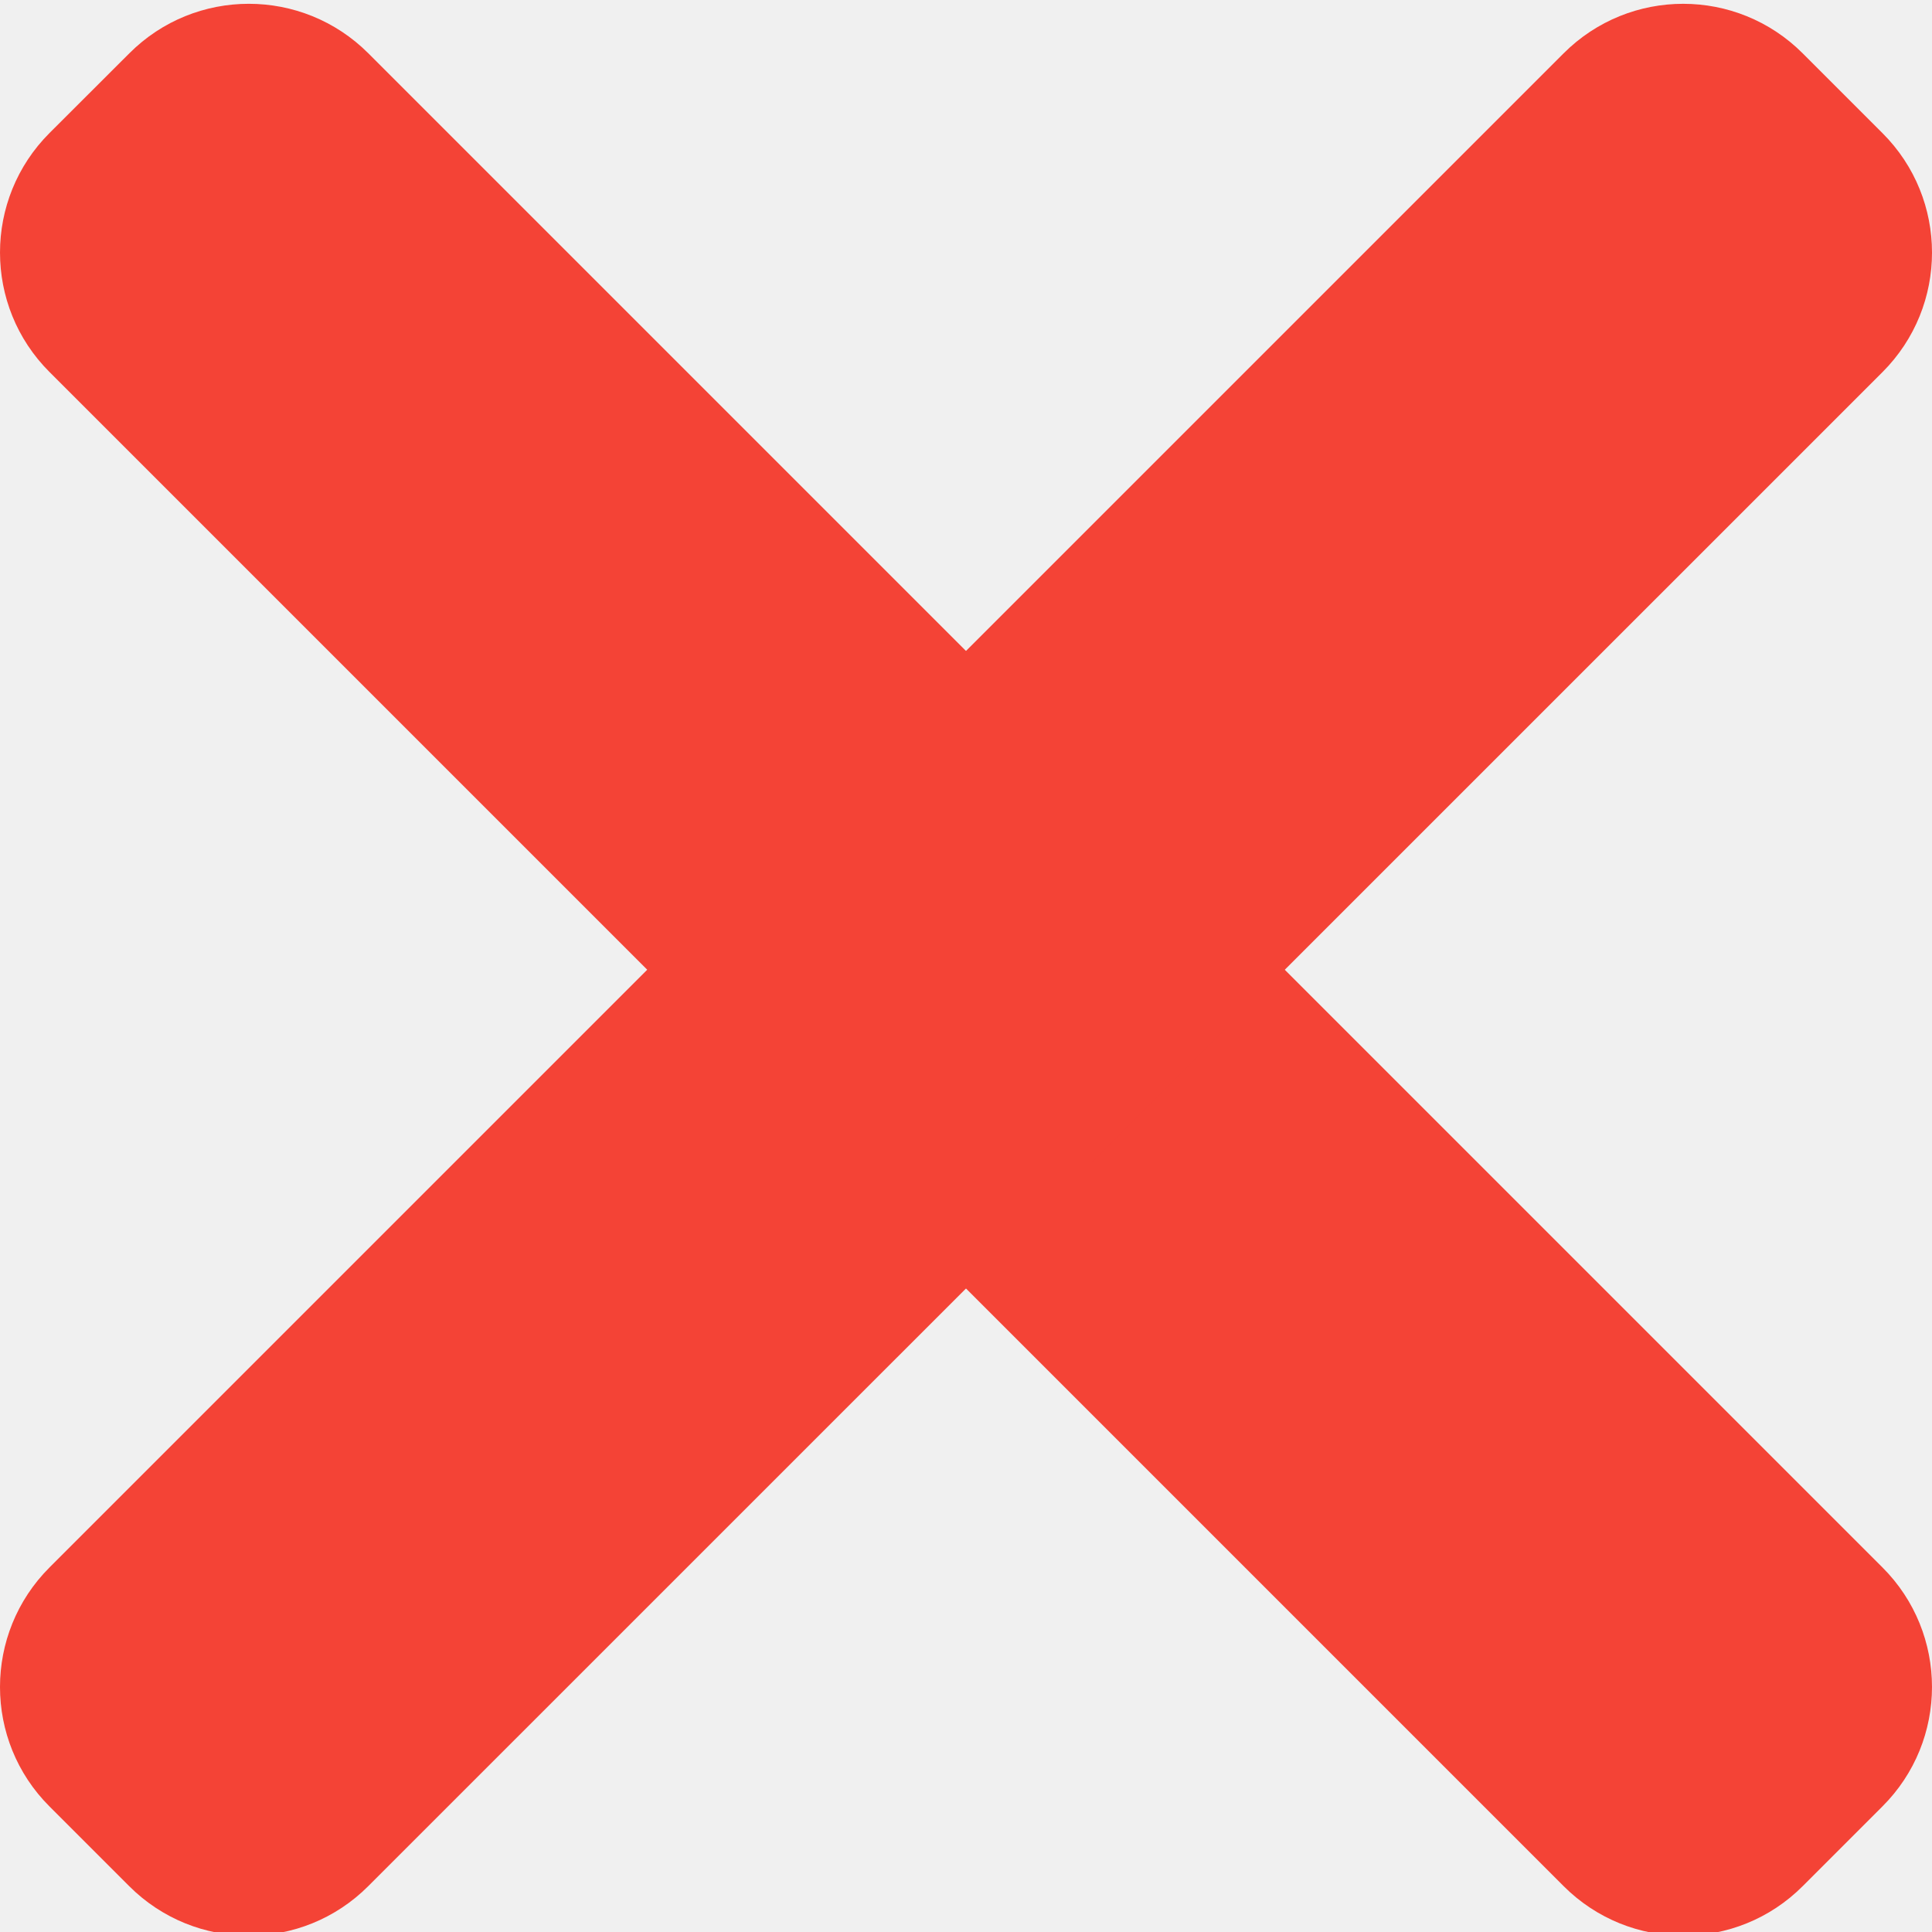
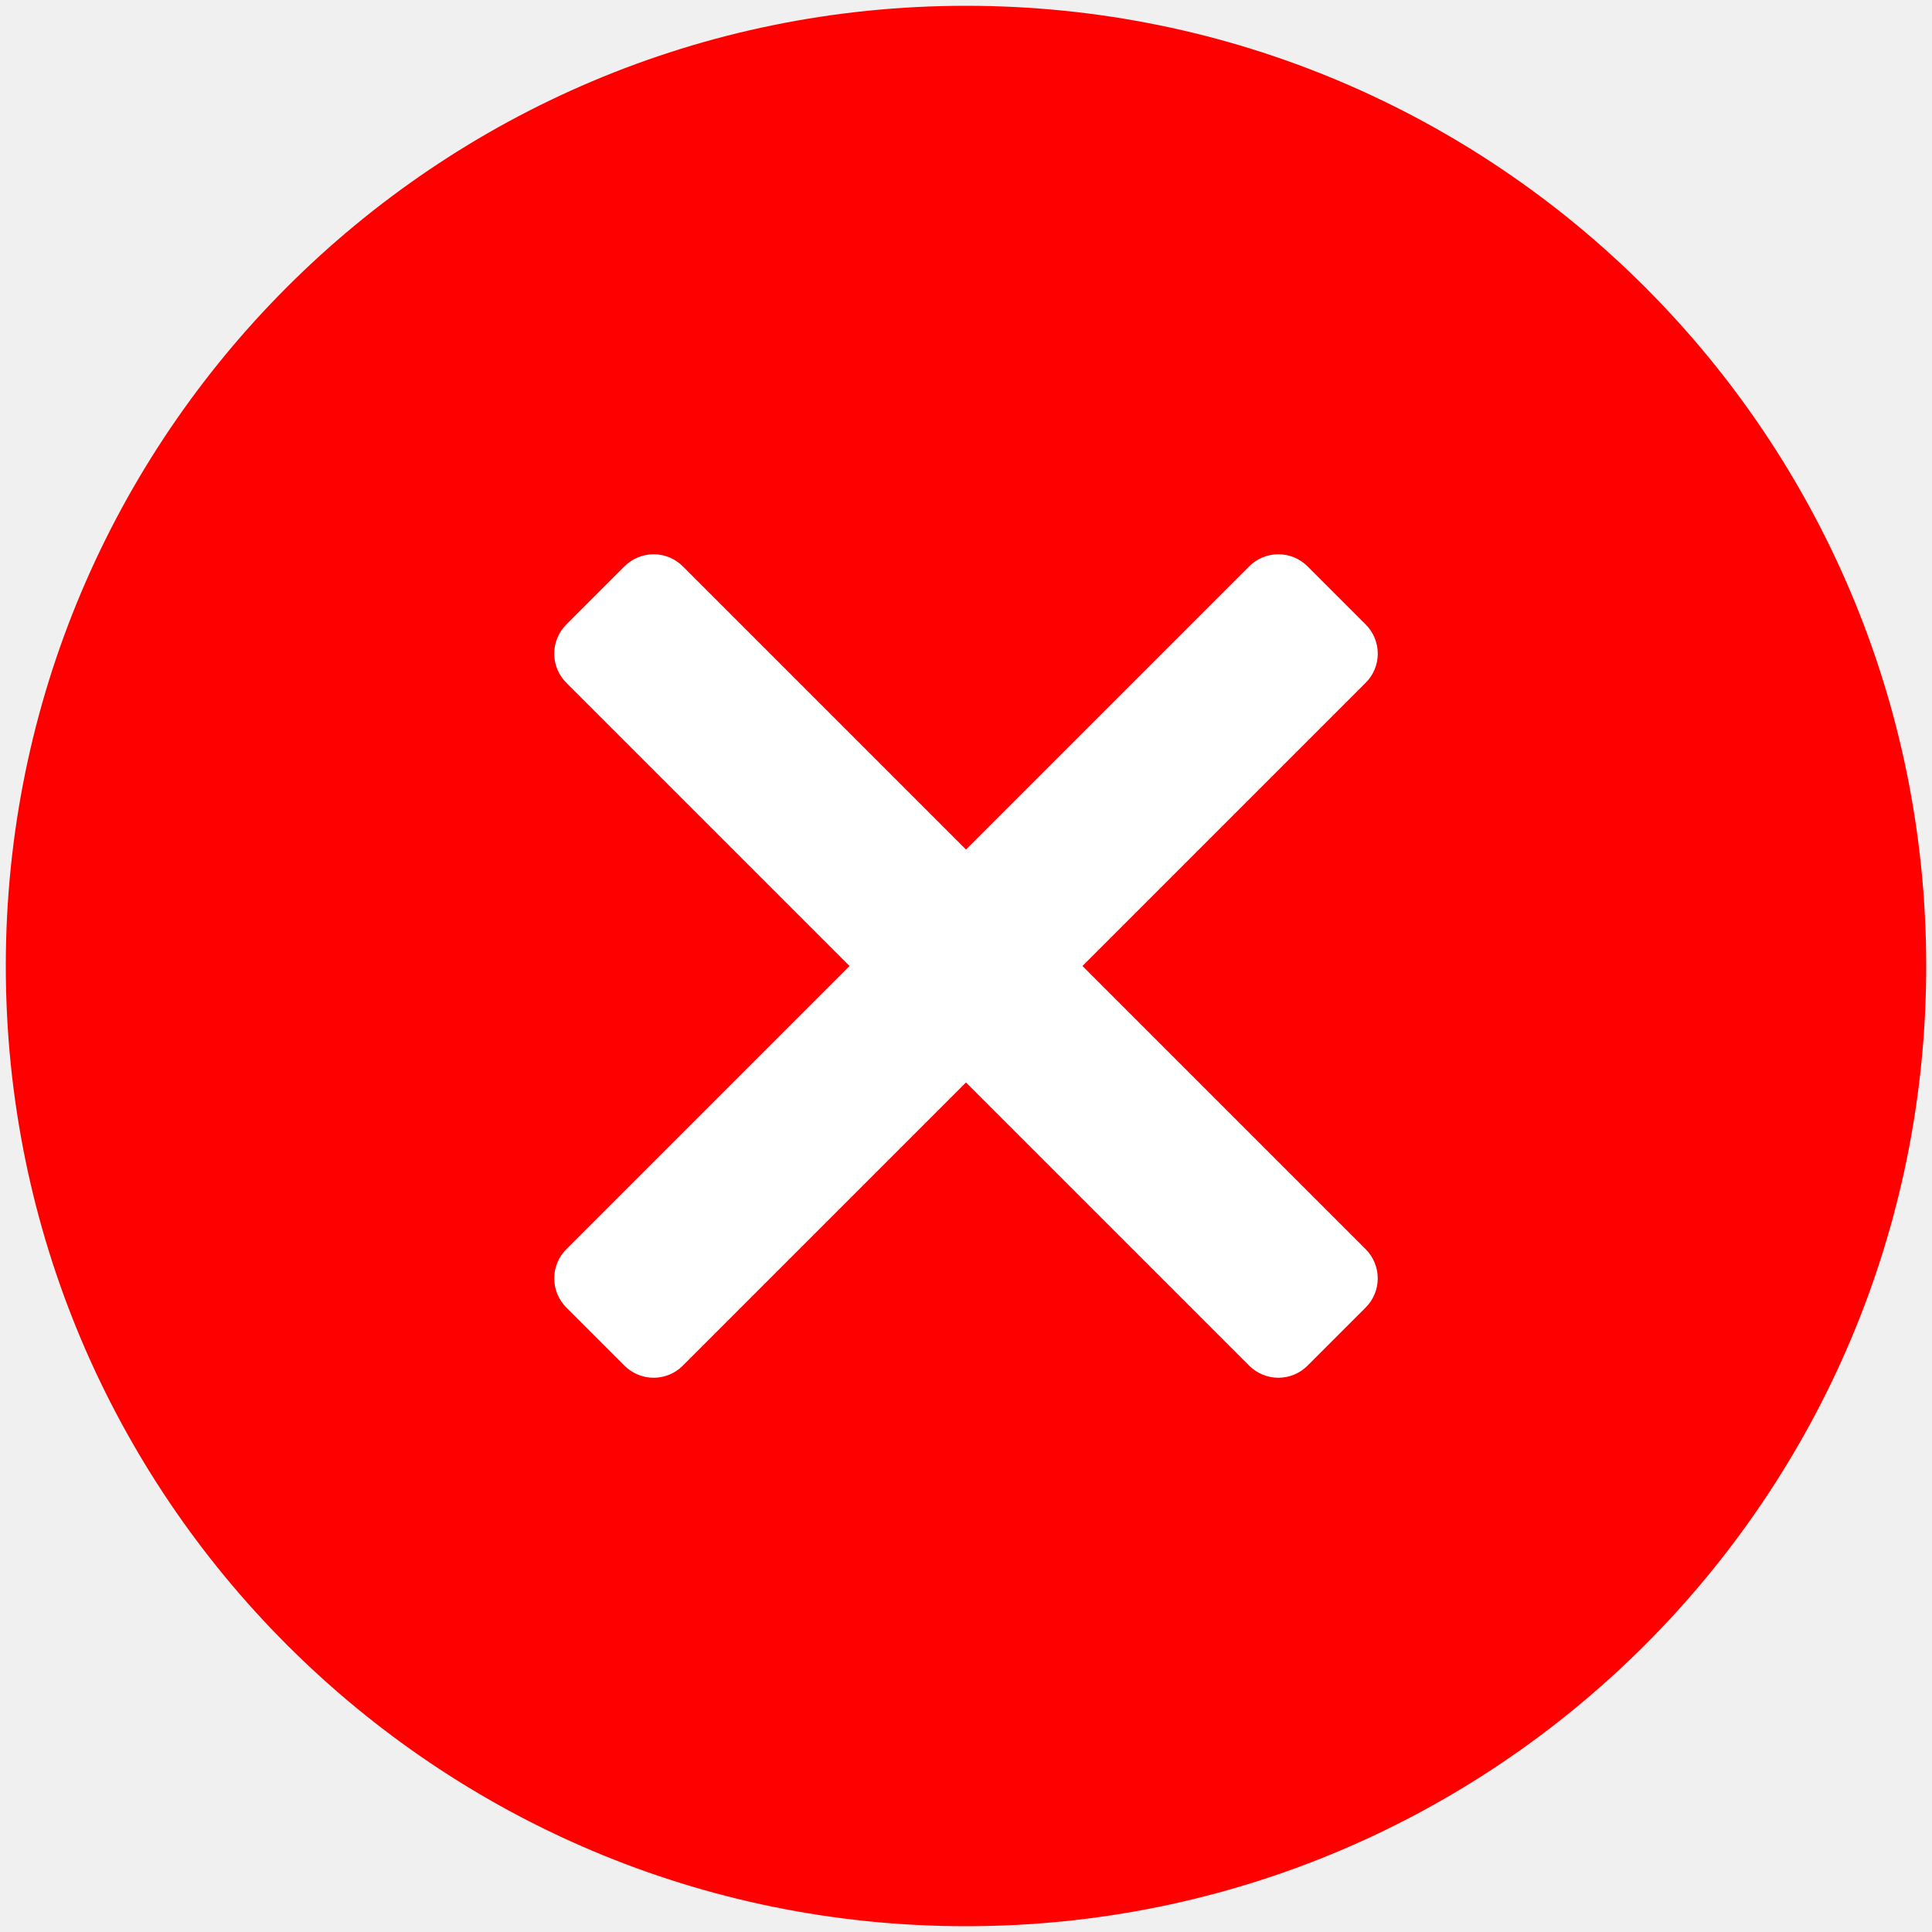
- <svg xmlns="http://www.w3.org/2000/svg" height="30" width="30" viewBox="0 0 365.717 365">
-   <g fill="#f44336">
-     <path d="m356.34 296.348-286.613-286.613c-12.5-12.5-32.766-12.5-45.246 0l-15.105 15.082c-12.5 12.504-12.5 32.77 0 45.25l286.613 286.613c12.504 12.5 32.77 12.5 45.25 0l15.082-15.082c12.523-12.48 12.523-32.75.02-45.25zm0 0" />
-     <path d="m295.988 9.734-286.613 286.613c-12.5 12.5-12.5 32.77 0 45.25l15.082 15.082c12.504 12.5 32.77 12.5 45.25 0l286.633-286.594c12.504-12.5 12.504-32.766 0-45.246l-15.082-15.082c-12.5-12.523-32.766-12.523-45.27-.023zm0 0" />
-   </g>
+ <svg xmlns="http://www.w3.org/2000/svg" width="40" height="40" viewBox="0 0 500 500" fill="none">
+   <path d="M250 498.5C387.243 498.5 498.5 387.243 498.5 250C498.5 112.757 387.243 1.5 250 1.5C112.757 1.5 1.5 112.757 1.5 250C1.5 387.243 112.757 498.5 250 498.5Z" fill="#FF0000" />
+   <path d="M353.44 323.3C355.438 325.301 356.56 328.012 356.56 330.84C356.56 333.667 355.438 336.379 353.44 338.38L338.38 353.44C336.379 355.438 333.668 356.56 330.84 356.56C328.013 356.56 325.301 355.438 323.3 353.44L250 280.14L176.7 353.44C174.699 355.438 171.988 356.56 169.16 356.56C166.333 356.56 163.621 355.438 161.62 353.44L146.56 338.38C145.568 337.391 144.781 336.215 144.245 334.922C143.708 333.628 143.431 332.241 143.431 330.84C143.431 329.439 143.708 328.052 144.245 326.758C144.781 325.464 145.568 324.289 146.56 323.3L219.86 250L146.56 176.7C145.568 175.711 144.781 174.535 144.245 173.242C143.708 171.948 143.431 170.561 143.431 169.16C143.431 167.759 143.708 166.372 144.245 165.078C144.781 163.784 145.568 162.609 146.56 161.62L161.62 146.56C163.621 144.562 166.333 143.44 169.16 143.44C171.988 143.44 174.699 144.562 176.7 146.56L250 219.86L323.3 146.56C325.301 144.562 328.013 143.44 330.84 143.44C333.668 143.44 336.379 144.562 338.38 146.56L353.44 161.62C354.432 162.609 355.219 163.784 355.755 165.078C356.292 166.372 356.569 167.759 356.569 169.16C356.569 170.561 356.292 171.948 355.755 173.242C355.219 174.535 354.432 175.711 353.44 176.7L280.14 250L353.44 323.3Z" fill="white" />
</svg>
